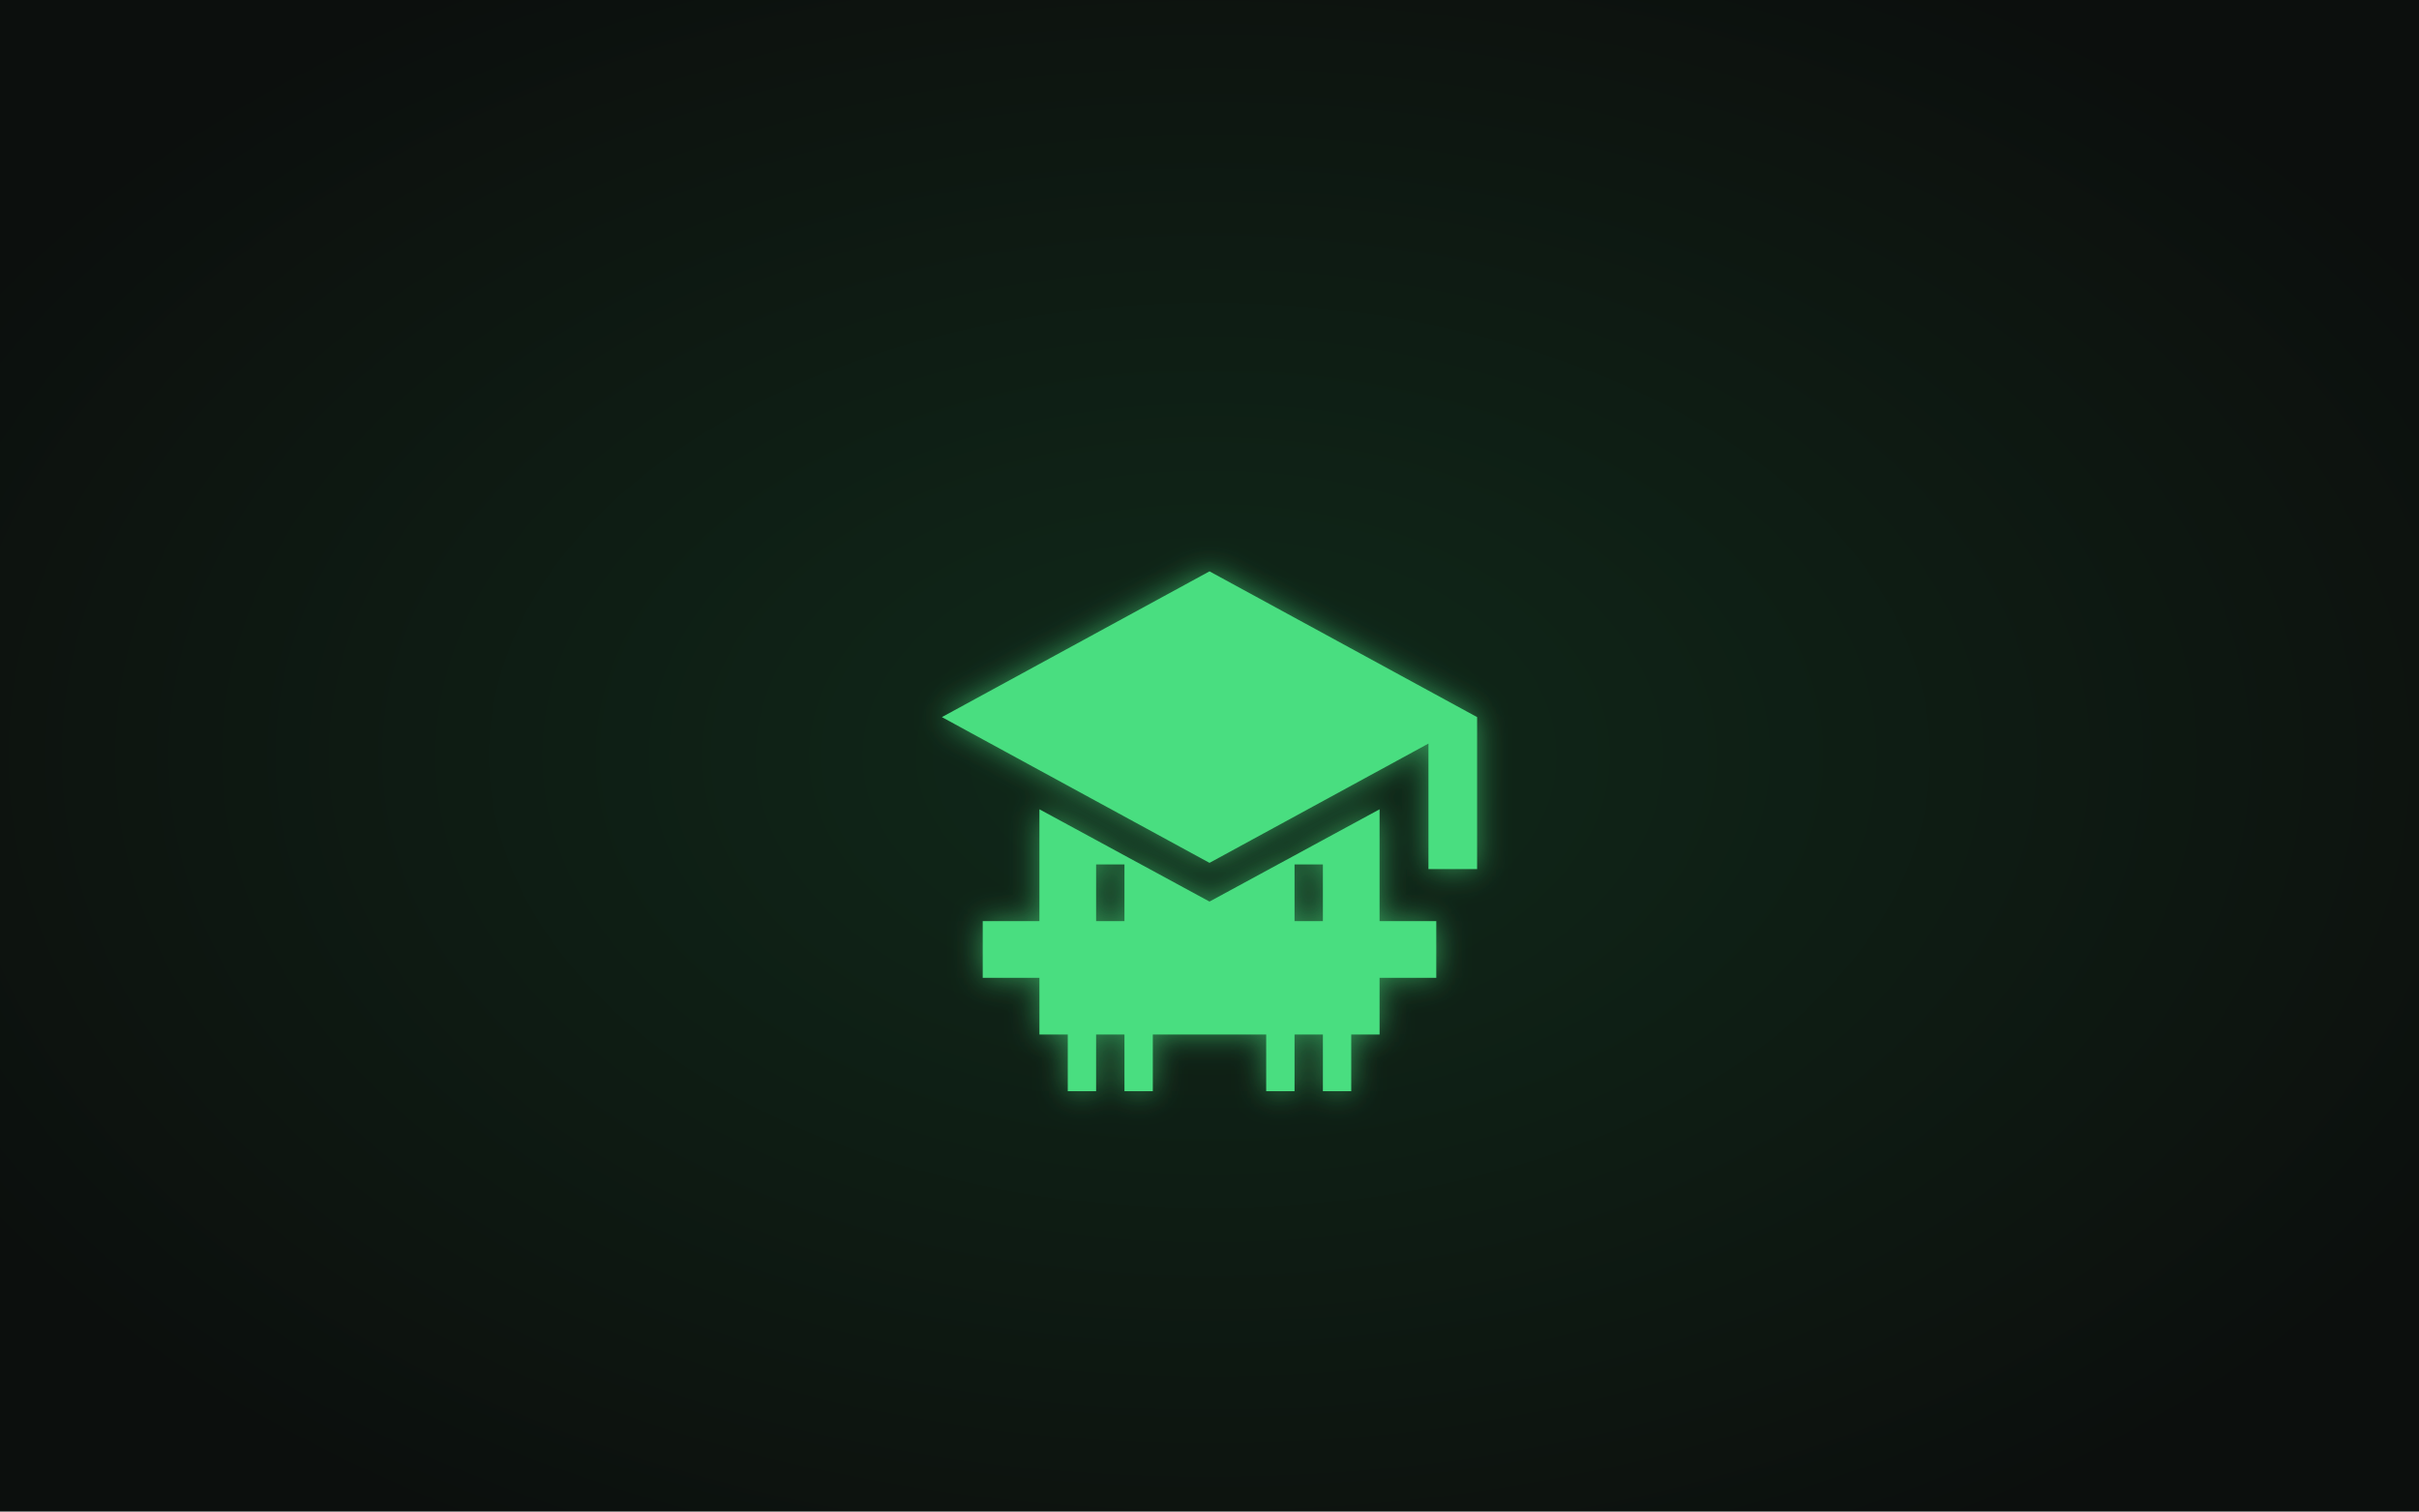
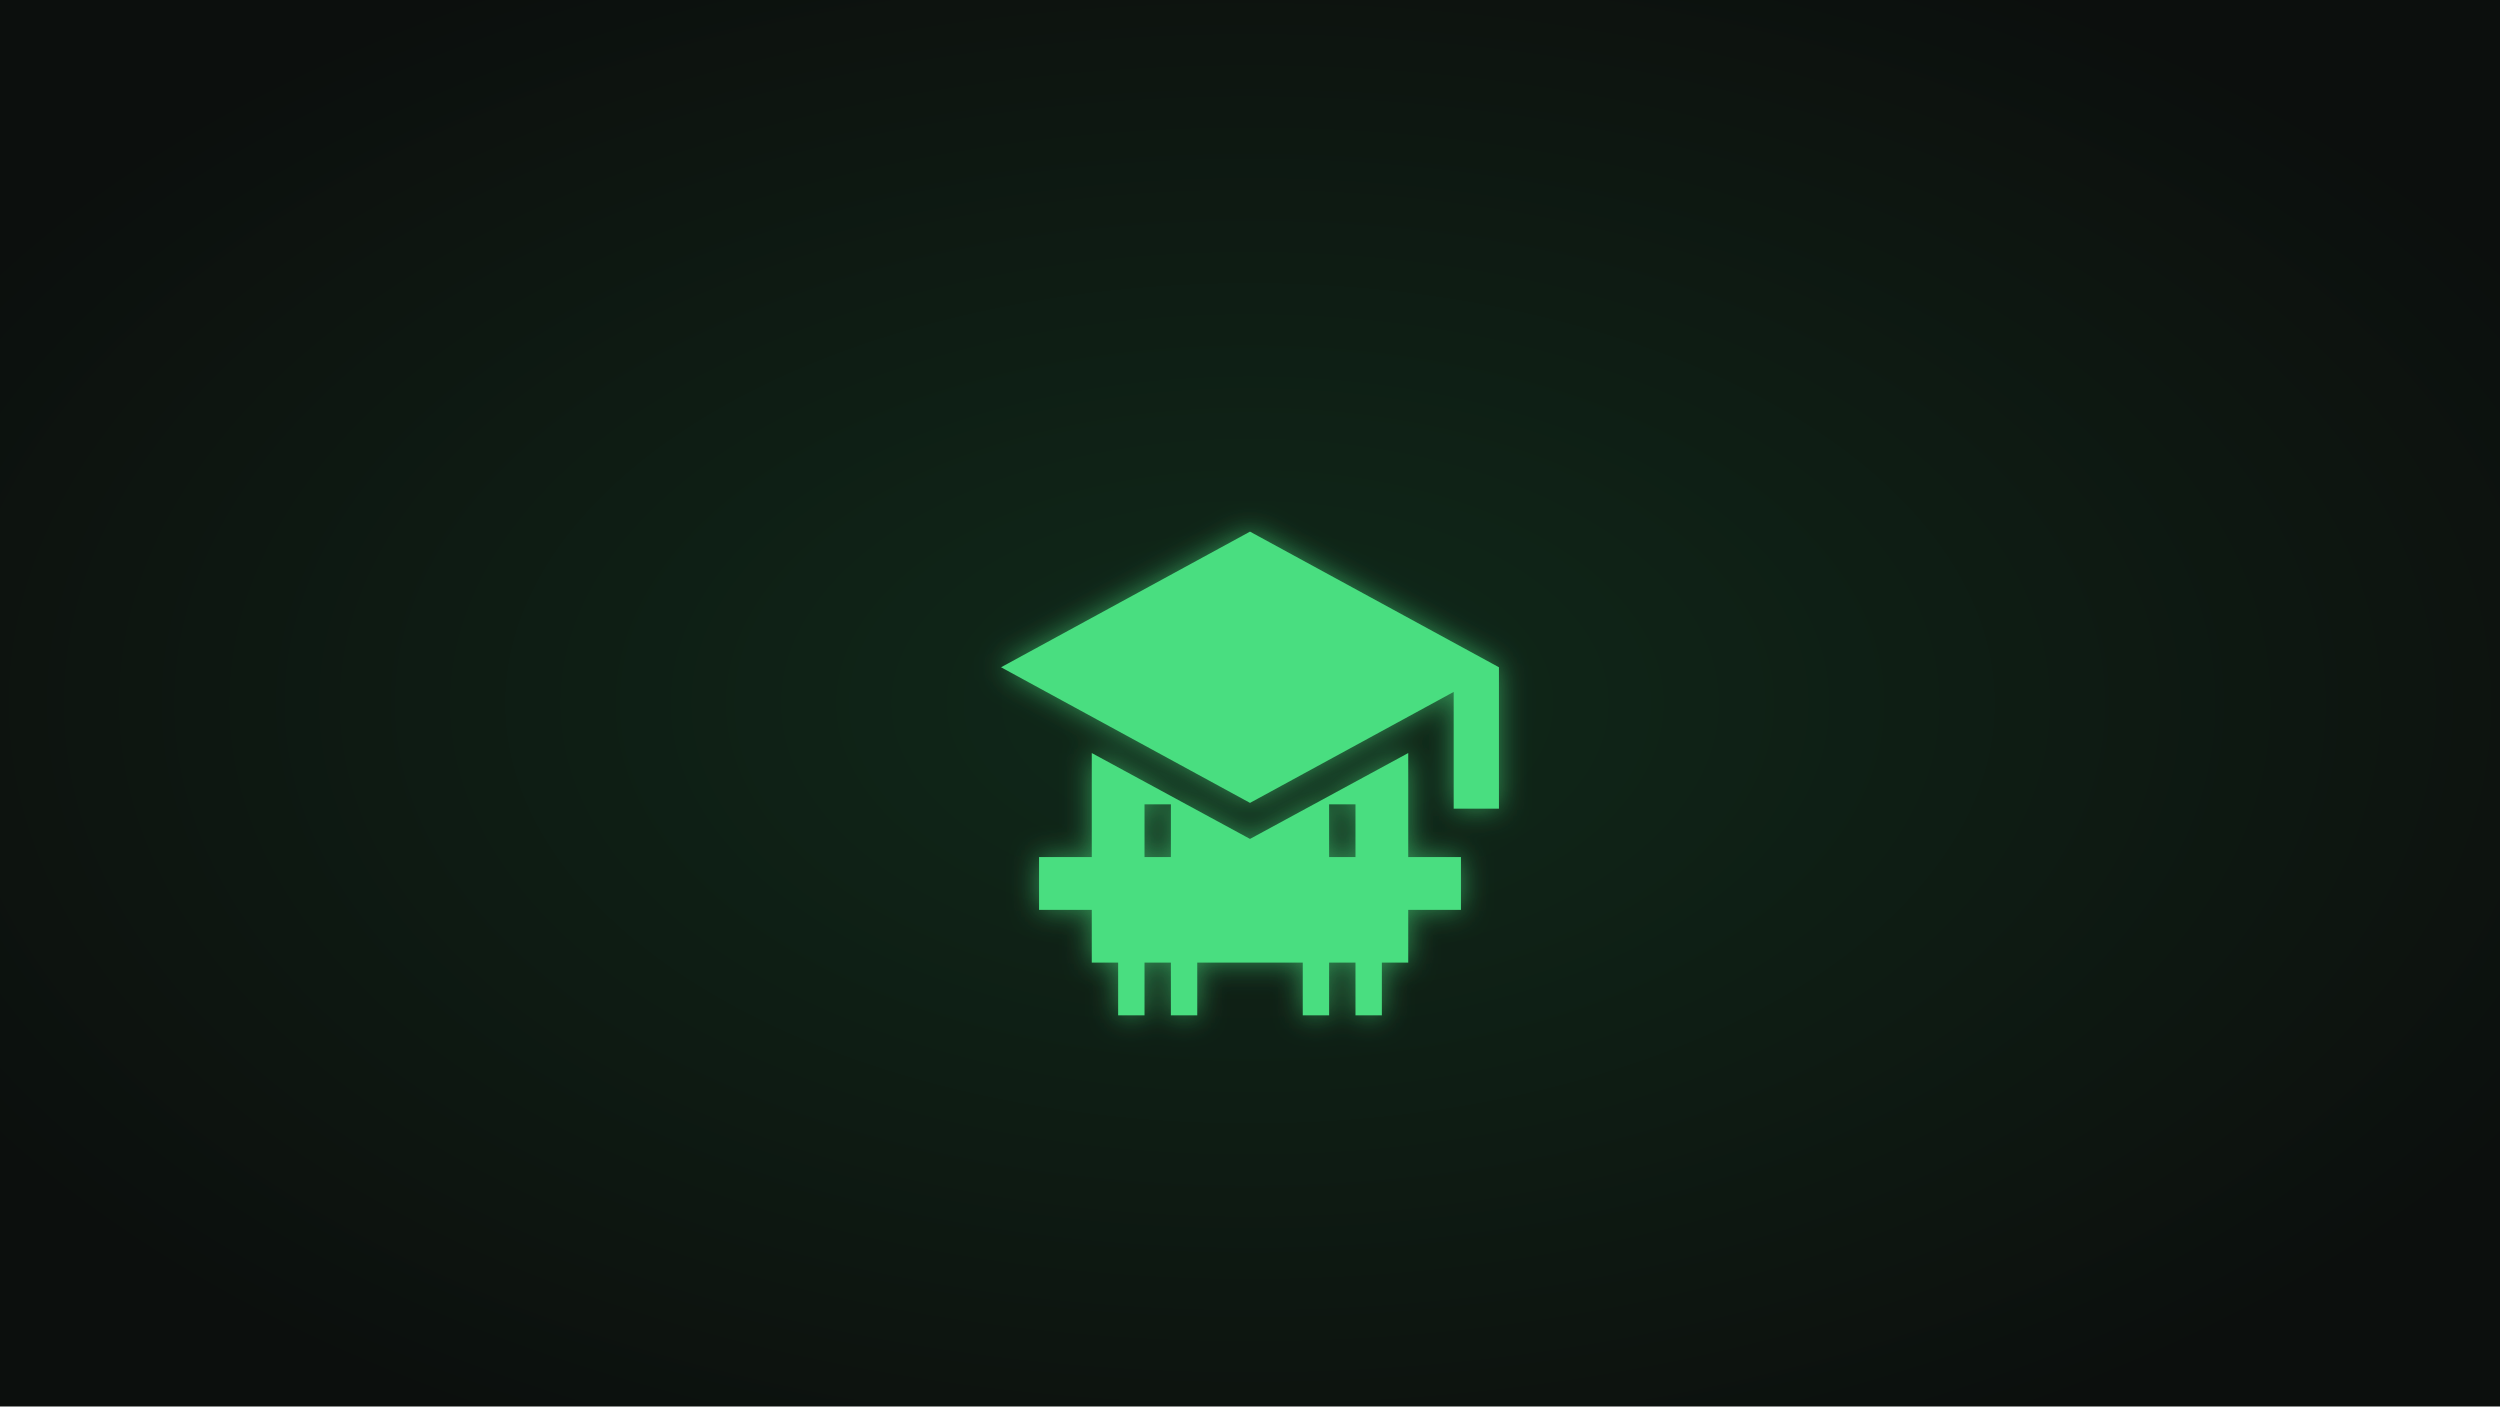
- <svg xmlns="http://www.w3.org/2000/svg" width="1600" height="1000" viewBox="0 0 1600 1000" fill="none" role="img" aria-labelledby="t">
-   <g clip-path="url(#clip0_527_23)">
-     <path d="M1600 0H0V1000H1600V0Z" fill="url(#paint0_radial_527_23)" />
+ <svg xmlns="http://www.w3.org/2000/svg" width="5880" height="3308" viewBox="0 0 5880 3308" fill="none" role="img" aria-labelledby="t">
+   <rect width="5880" height="3308" fill="url(#paint0_radial_527_23)" />
+   <g transform="translate(293.6 0) scale(3.308)">
    <g filter="url(#glow)">
      <path d="M912.5 609.4H950V646.9H912.5V684.4H893.75V721.9H875V684.4H856.25V721.9H837.5V684.4H762.5V721.9H743.75V684.4H725V721.9H706.25V684.4H687.5V646.9H650V609.4H687.5V535.418L800 596.476L912.5 535.418V609.4ZM725 609.4H743.75V571.9H725V609.4ZM856.25 609.4H875V571.9H856.25V609.4Z" fill="#4ADE80" />
      <path d="M800 378L623 474.429L800 570.857L944.818 491.946L944.818 574.976H977L977 474.429" fill="#4ADE80" />
    </g>
  </g>
  <defs>
    <filter id="glow" filterUnits="userSpaceOnUse" x="0" y="0" width="1600" height="1000">
      <feGaussianBlur stdDeviation="10" result="b" />
      <feComponentTransfer in="b" result="bf">
        <feFuncA type="linear" slope="0.6" />
      </feComponentTransfer>
      <feMerge>
        <feMergeNode in="bf" />
        <feMergeNode in="SourceGraphic" />
      </feMerge>
    </filter>
-     <radialGradient id="paint0_radial_527_23" cx="0" cy="0" r="1" gradientUnits="userSpaceOnUse" gradientTransform="translate(800 500) scale(960 600)">
+     <radialGradient id="paint0_radial_527_23" cx="0" cy="0" r="1" gradientUnits="userSpaceOnUse" gradientTransform="translate(2940 1654) scale(3528 1985)">
      <stop stop-color="#102A1A" />
      <stop offset="1" stop-color="#0C0F0D" />
    </radialGradient>
-     <clipPath id="clip0_527_23">
-       <rect width="1600" height="1000" fill="white" />
-     </clipPath>
  </defs>
</svg>
